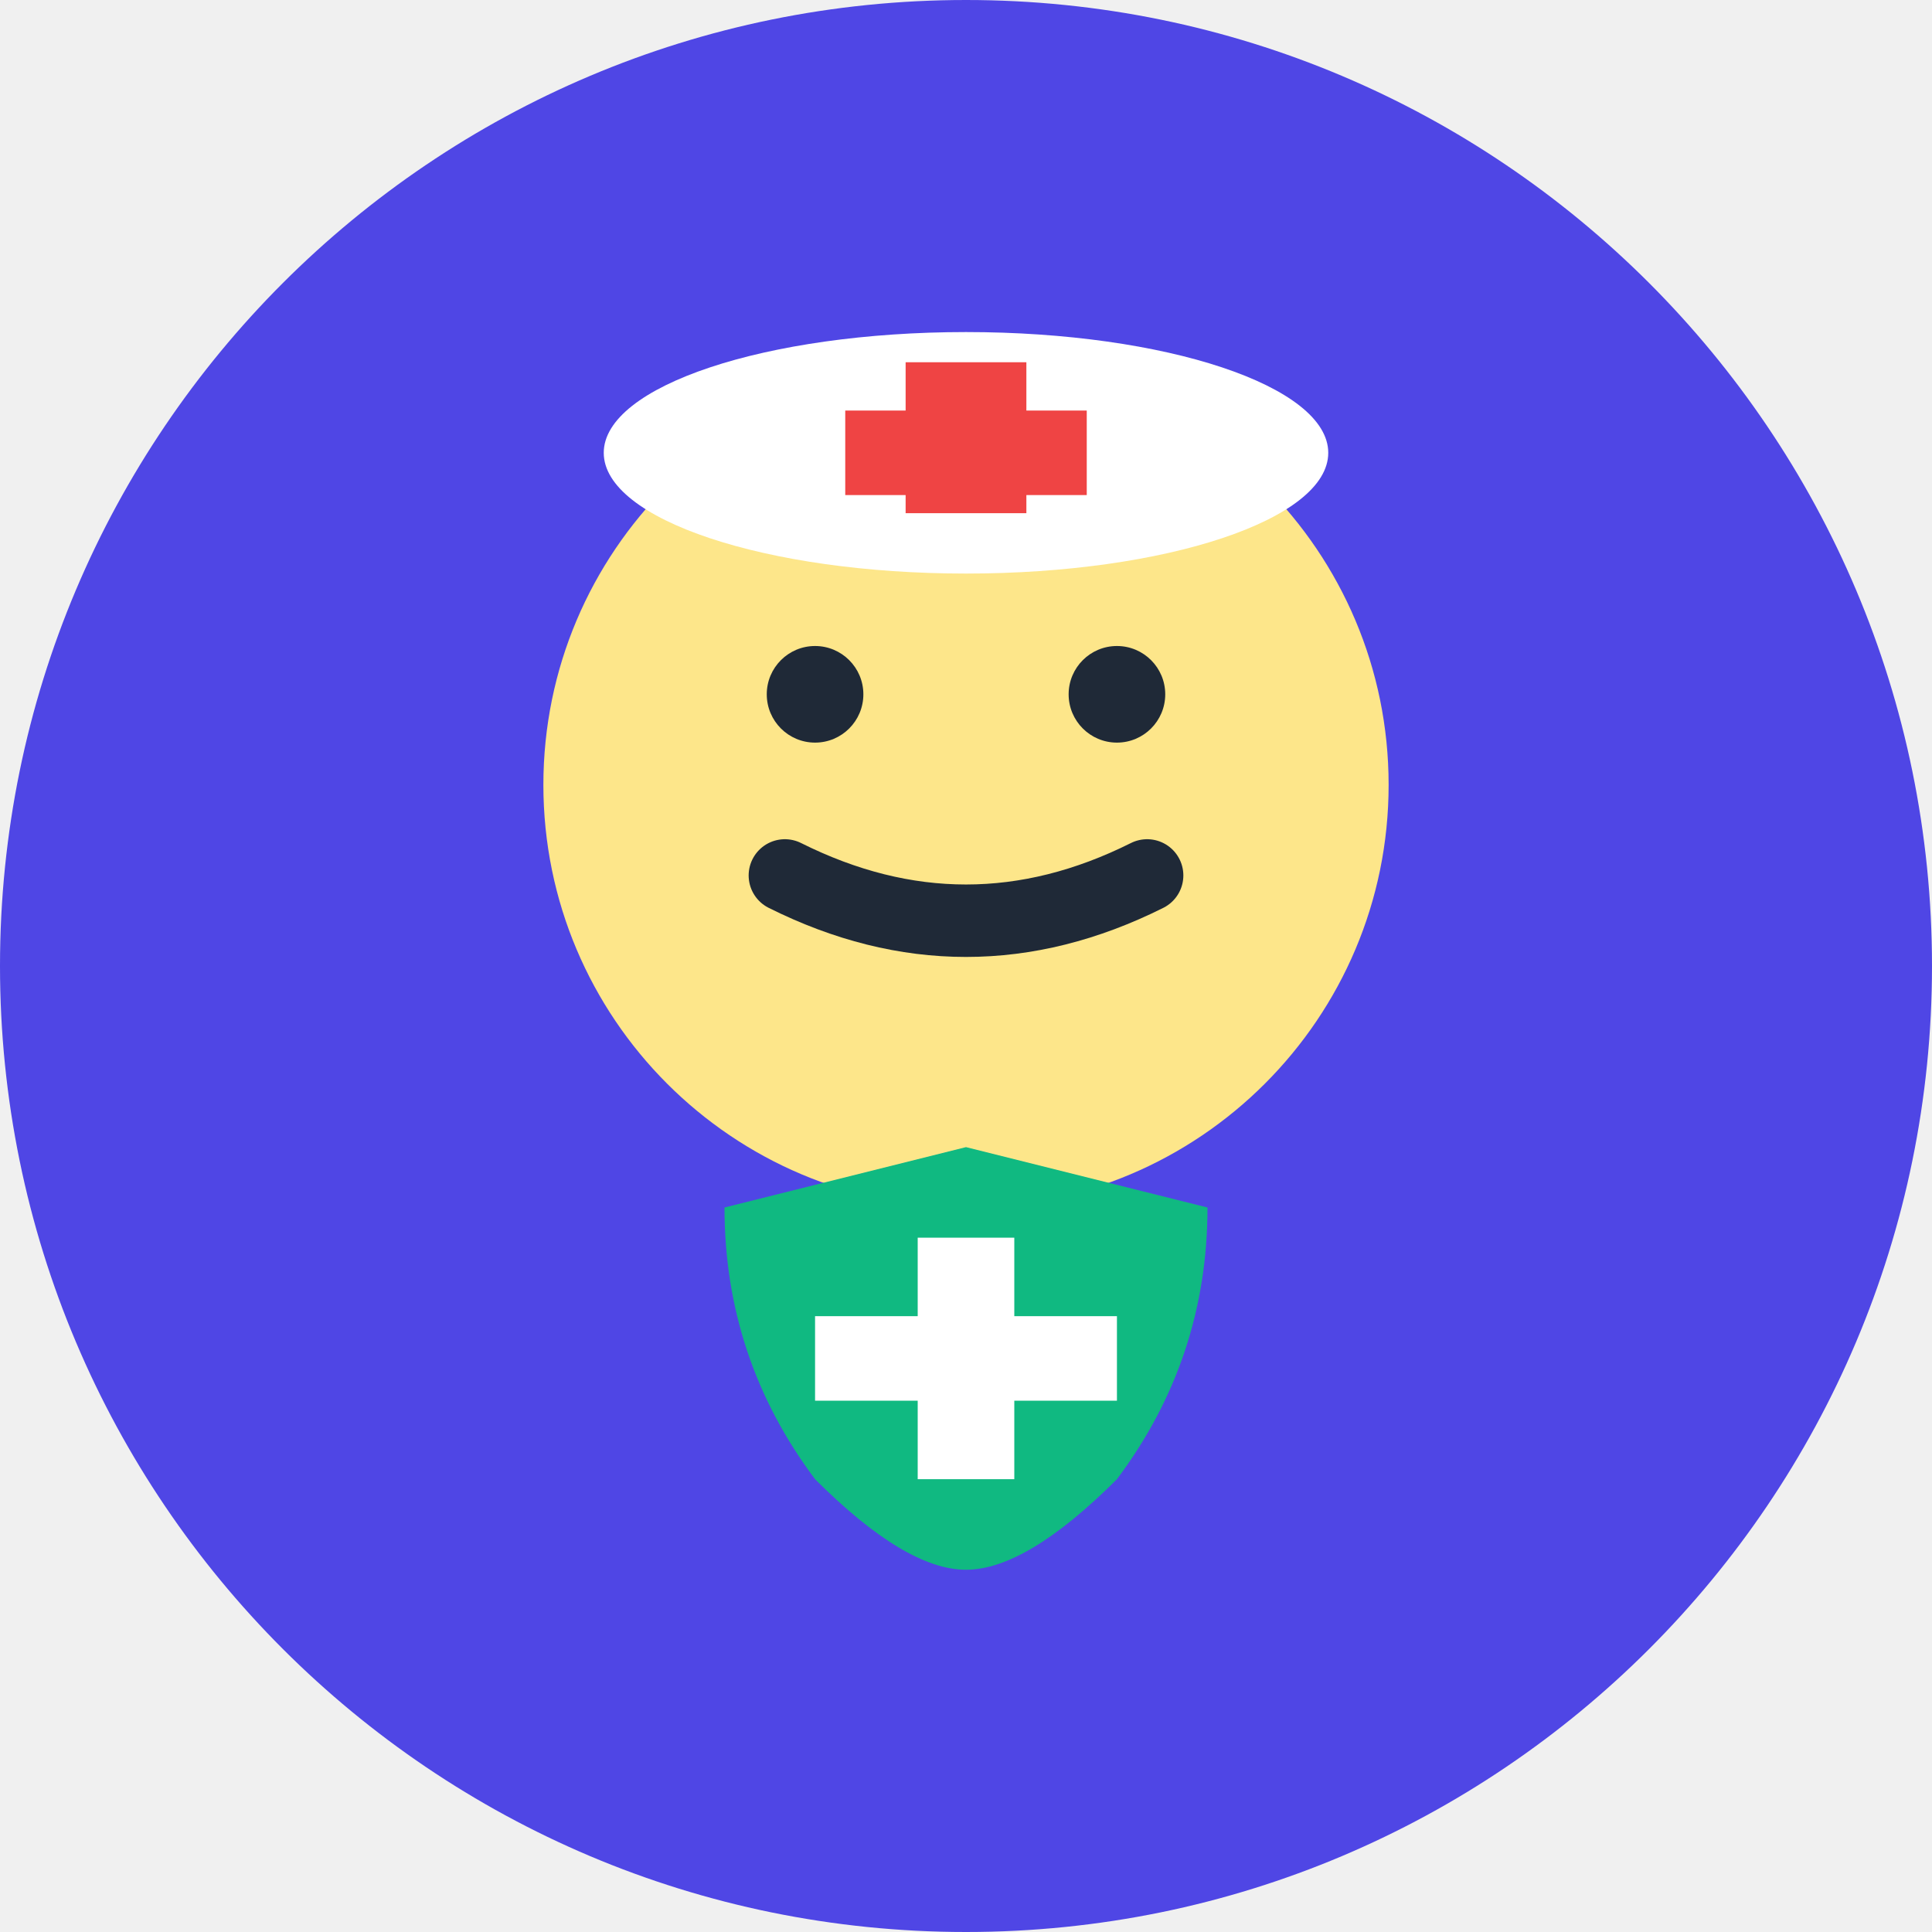
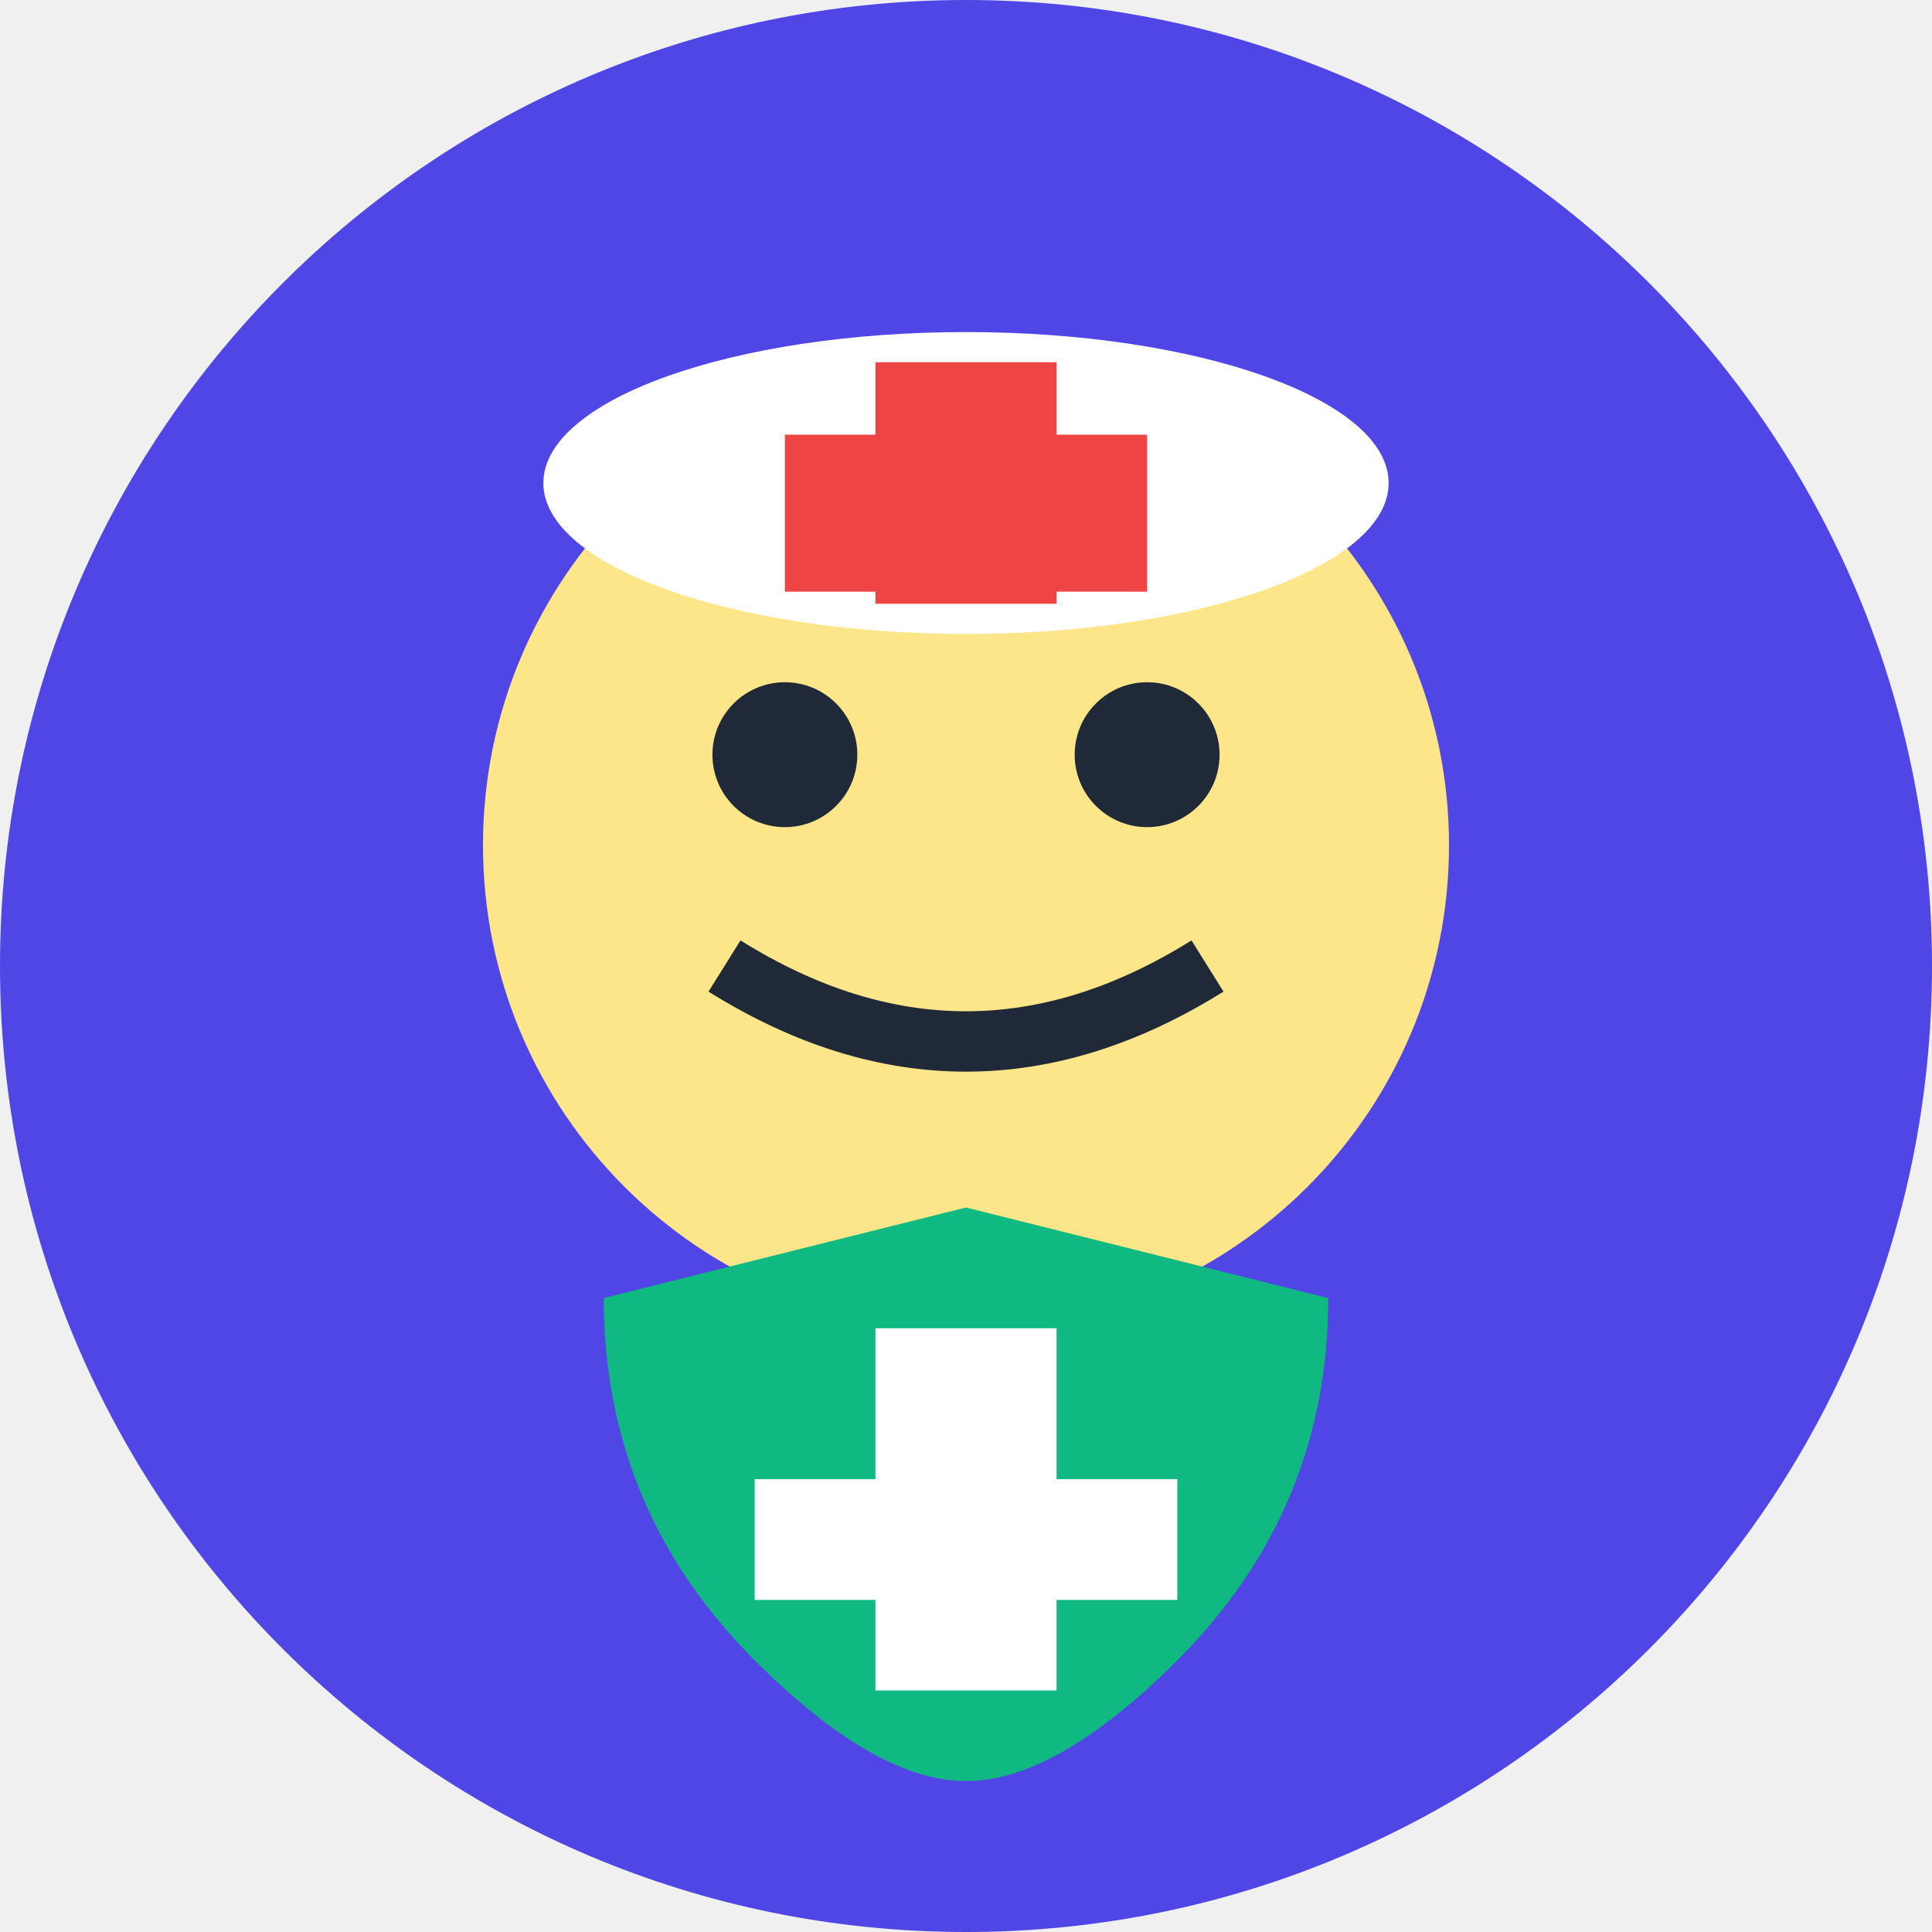
<svg xmlns="http://www.w3.org/2000/svg" width="32" height="32" viewBox="0 0 32 32" fill="none">
  <circle cx="16" cy="16" r="16" fill="#4F46E5" />
-   <circle cx="16" cy="13" r="7" fill="#FDE68A" />
-   <ellipse cx="16" cy="7.5" rx="6" ry="2" fill="#FFFFFF" />
-   <rect x="15" y="6" width="2" height="2.5" fill="#EF4444" />
-   <rect x="14" y="6.8" width="4" height="1.4" fill="#EF4444" />
-   <circle cx="13.5" cy="11.5" r="0.8" fill="#1F2937" />
-   <circle cx="18.5" cy="11.5" r="0.8" fill="#1F2937" />
-   <path d="M13 14.5 Q16 16 19 14.5" stroke="#1F2937" stroke-width="1.2" fill="none" stroke-linecap="round" />
-   <path d="M16 19 L20 20 Q20 22.5 18.5 24.5 Q17 26 16 26 Q15 26 13.5 24.5 Q12 22.5 12 20 L16 19 Z" fill="#10B981" />
-   <rect x="15.2" y="20.5" width="1.6" height="4" fill="#FFFFFF" />
-   <rect x="13.5" y="21.8" width="5" height="1.4" fill="#FFFFFF" />
+   <circle cx="16" cy="14" r="8" fill="#FDE68A" />
+   <ellipse cx="16" cy="8" rx="7" ry="2.5" fill="#FFFFFF" />
+   <rect x="14.5" y="6" width="3" height="4" fill="#EF4444" />
+   <rect x="13" y="7.2" width="6" height="2.6" fill="#EF4444" />
+   <circle cx="13" cy="12.5" r="1.2" fill="#1F2937" />
+   <circle cx="19" cy="12.5" r="1.2" fill="#1F2937" />
+   <path d="M12 16 Q16 18.5 20 16" stroke="#1F2937" strokeWidth="2" fill="none" strokeLinecap="round" />
+   <path d="M16 20 L22 21.5 Q22 25 19.5 27.5 Q17.5 29.5 16 29.5 Q14.5 29.5 12.5 27.5 Q10 25 10 21.5 L16 20 Z" fill="#10B981" />
+   <rect x="14.5" y="22" width="3" height="6" fill="#FFFFFF" />
+   <rect x="12.5" y="24.5" width="7" height="2" fill="#FFFFFF" />
</svg>
